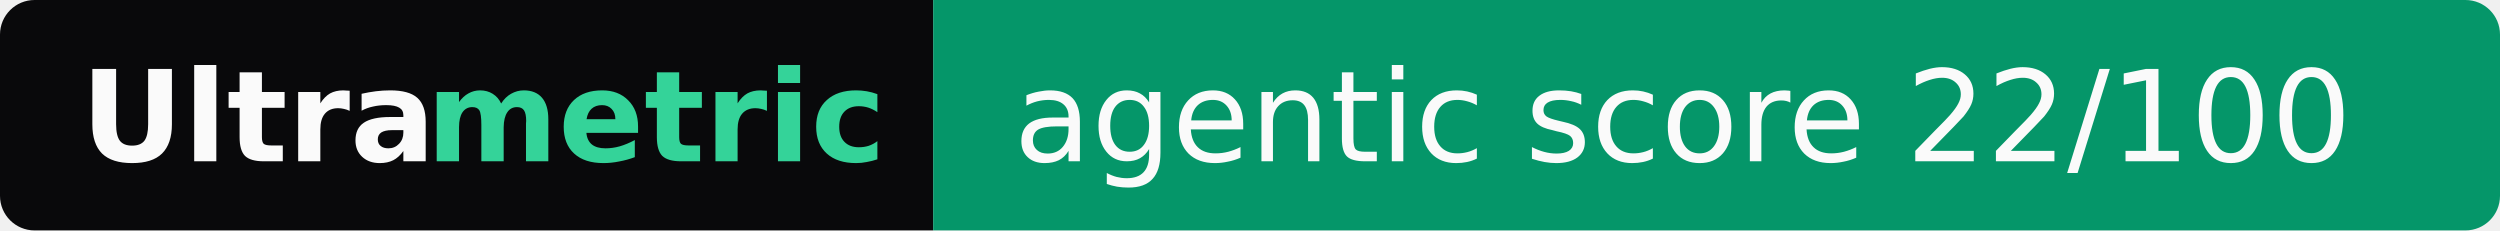
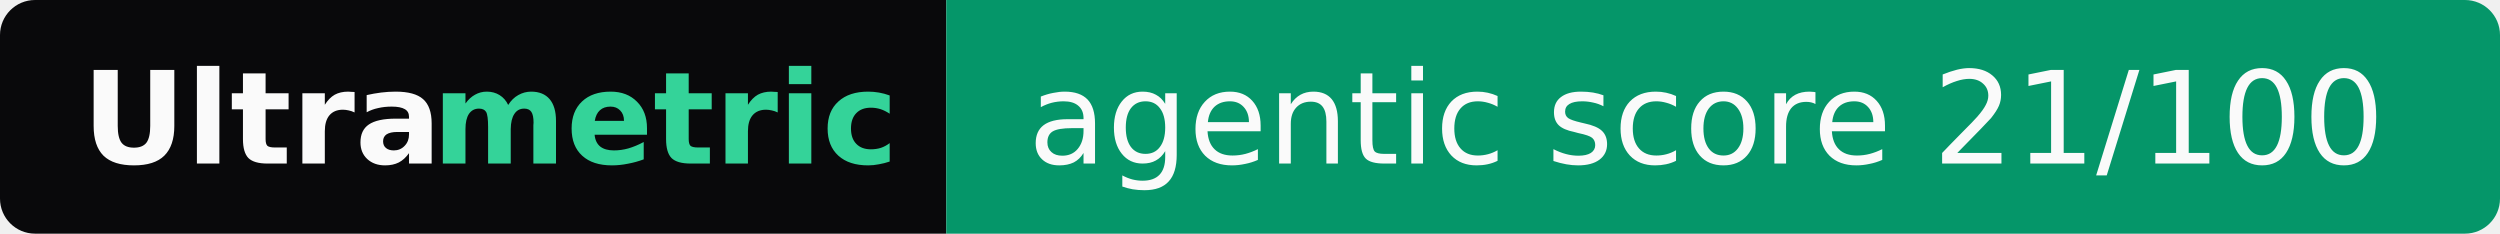
- <svg xmlns="http://www.w3.org/2000/svg" width="217" height="20" role="img" aria-label="Ultrametric: agentic score 22/100">
+ <svg xmlns="http://www.w3.org/2000/svg" width="214" height="20" role="img" aria-label="Ultrametric: agentic score 21/100">
  <clipPath id="r">
-     <rect width="217" height="20" rx="3" fill="#fff" />
+     <rect width="214" height="20" rx="3" fill="#fff" />
  </clipPath>
  <g clip-path="url(#r)">
    <rect width="81" height="20" fill="#09090b" />
-     <rect x="81" width="136" height="20" fill="#059669" />
+     <rect x="81" width="133" height="20" fill="#059669" />
  </g>
  <g font-family="Verdana,Geneva,DejaVu Sans,sans-serif" font-size="11">
    <text x="7" y="14" textLength="30" font-weight="bold" fill="#fafafa">Ultra</text>
    <text x="37" y="14" textLength="37" font-weight="bold" fill="#34d399">metric</text>
-     <text x="88" y="14" textLength="122" fill="#fafafa">agentic score 22/100</text>
+     <text x="88" y="14" textLength="119" fill="#fafafa">agentic score 21/100</text>
  </g>
</svg>
